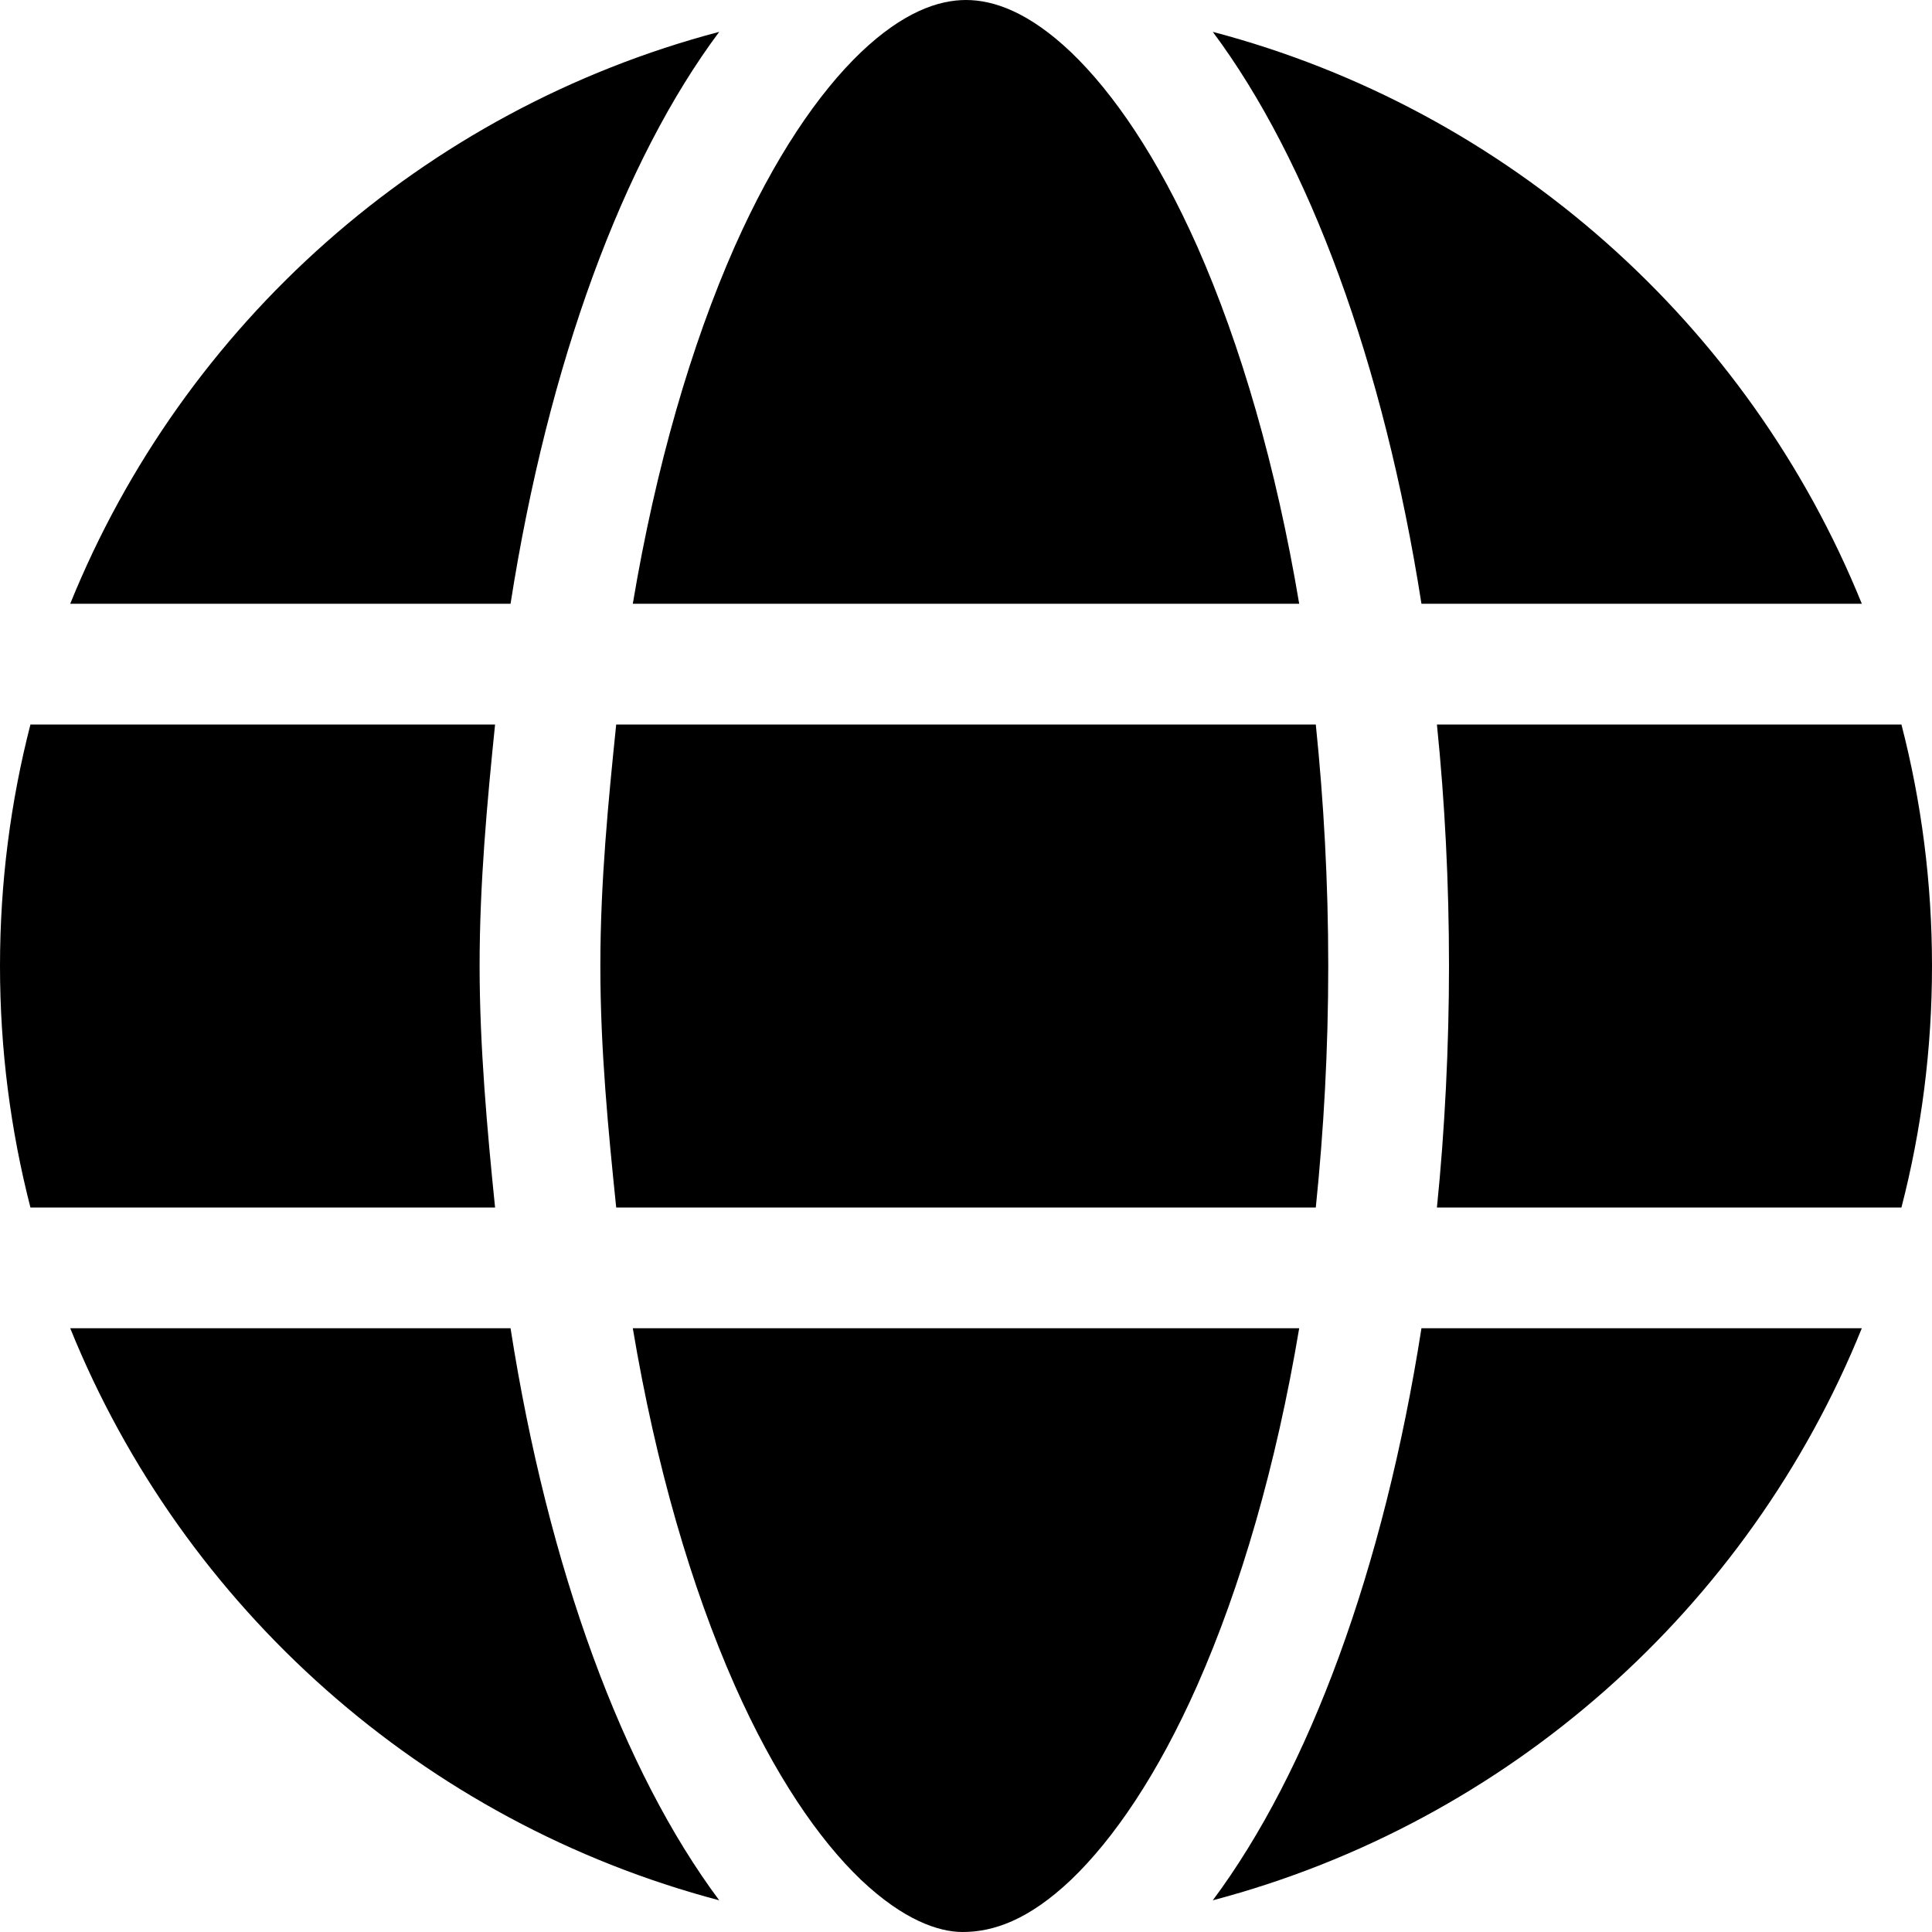
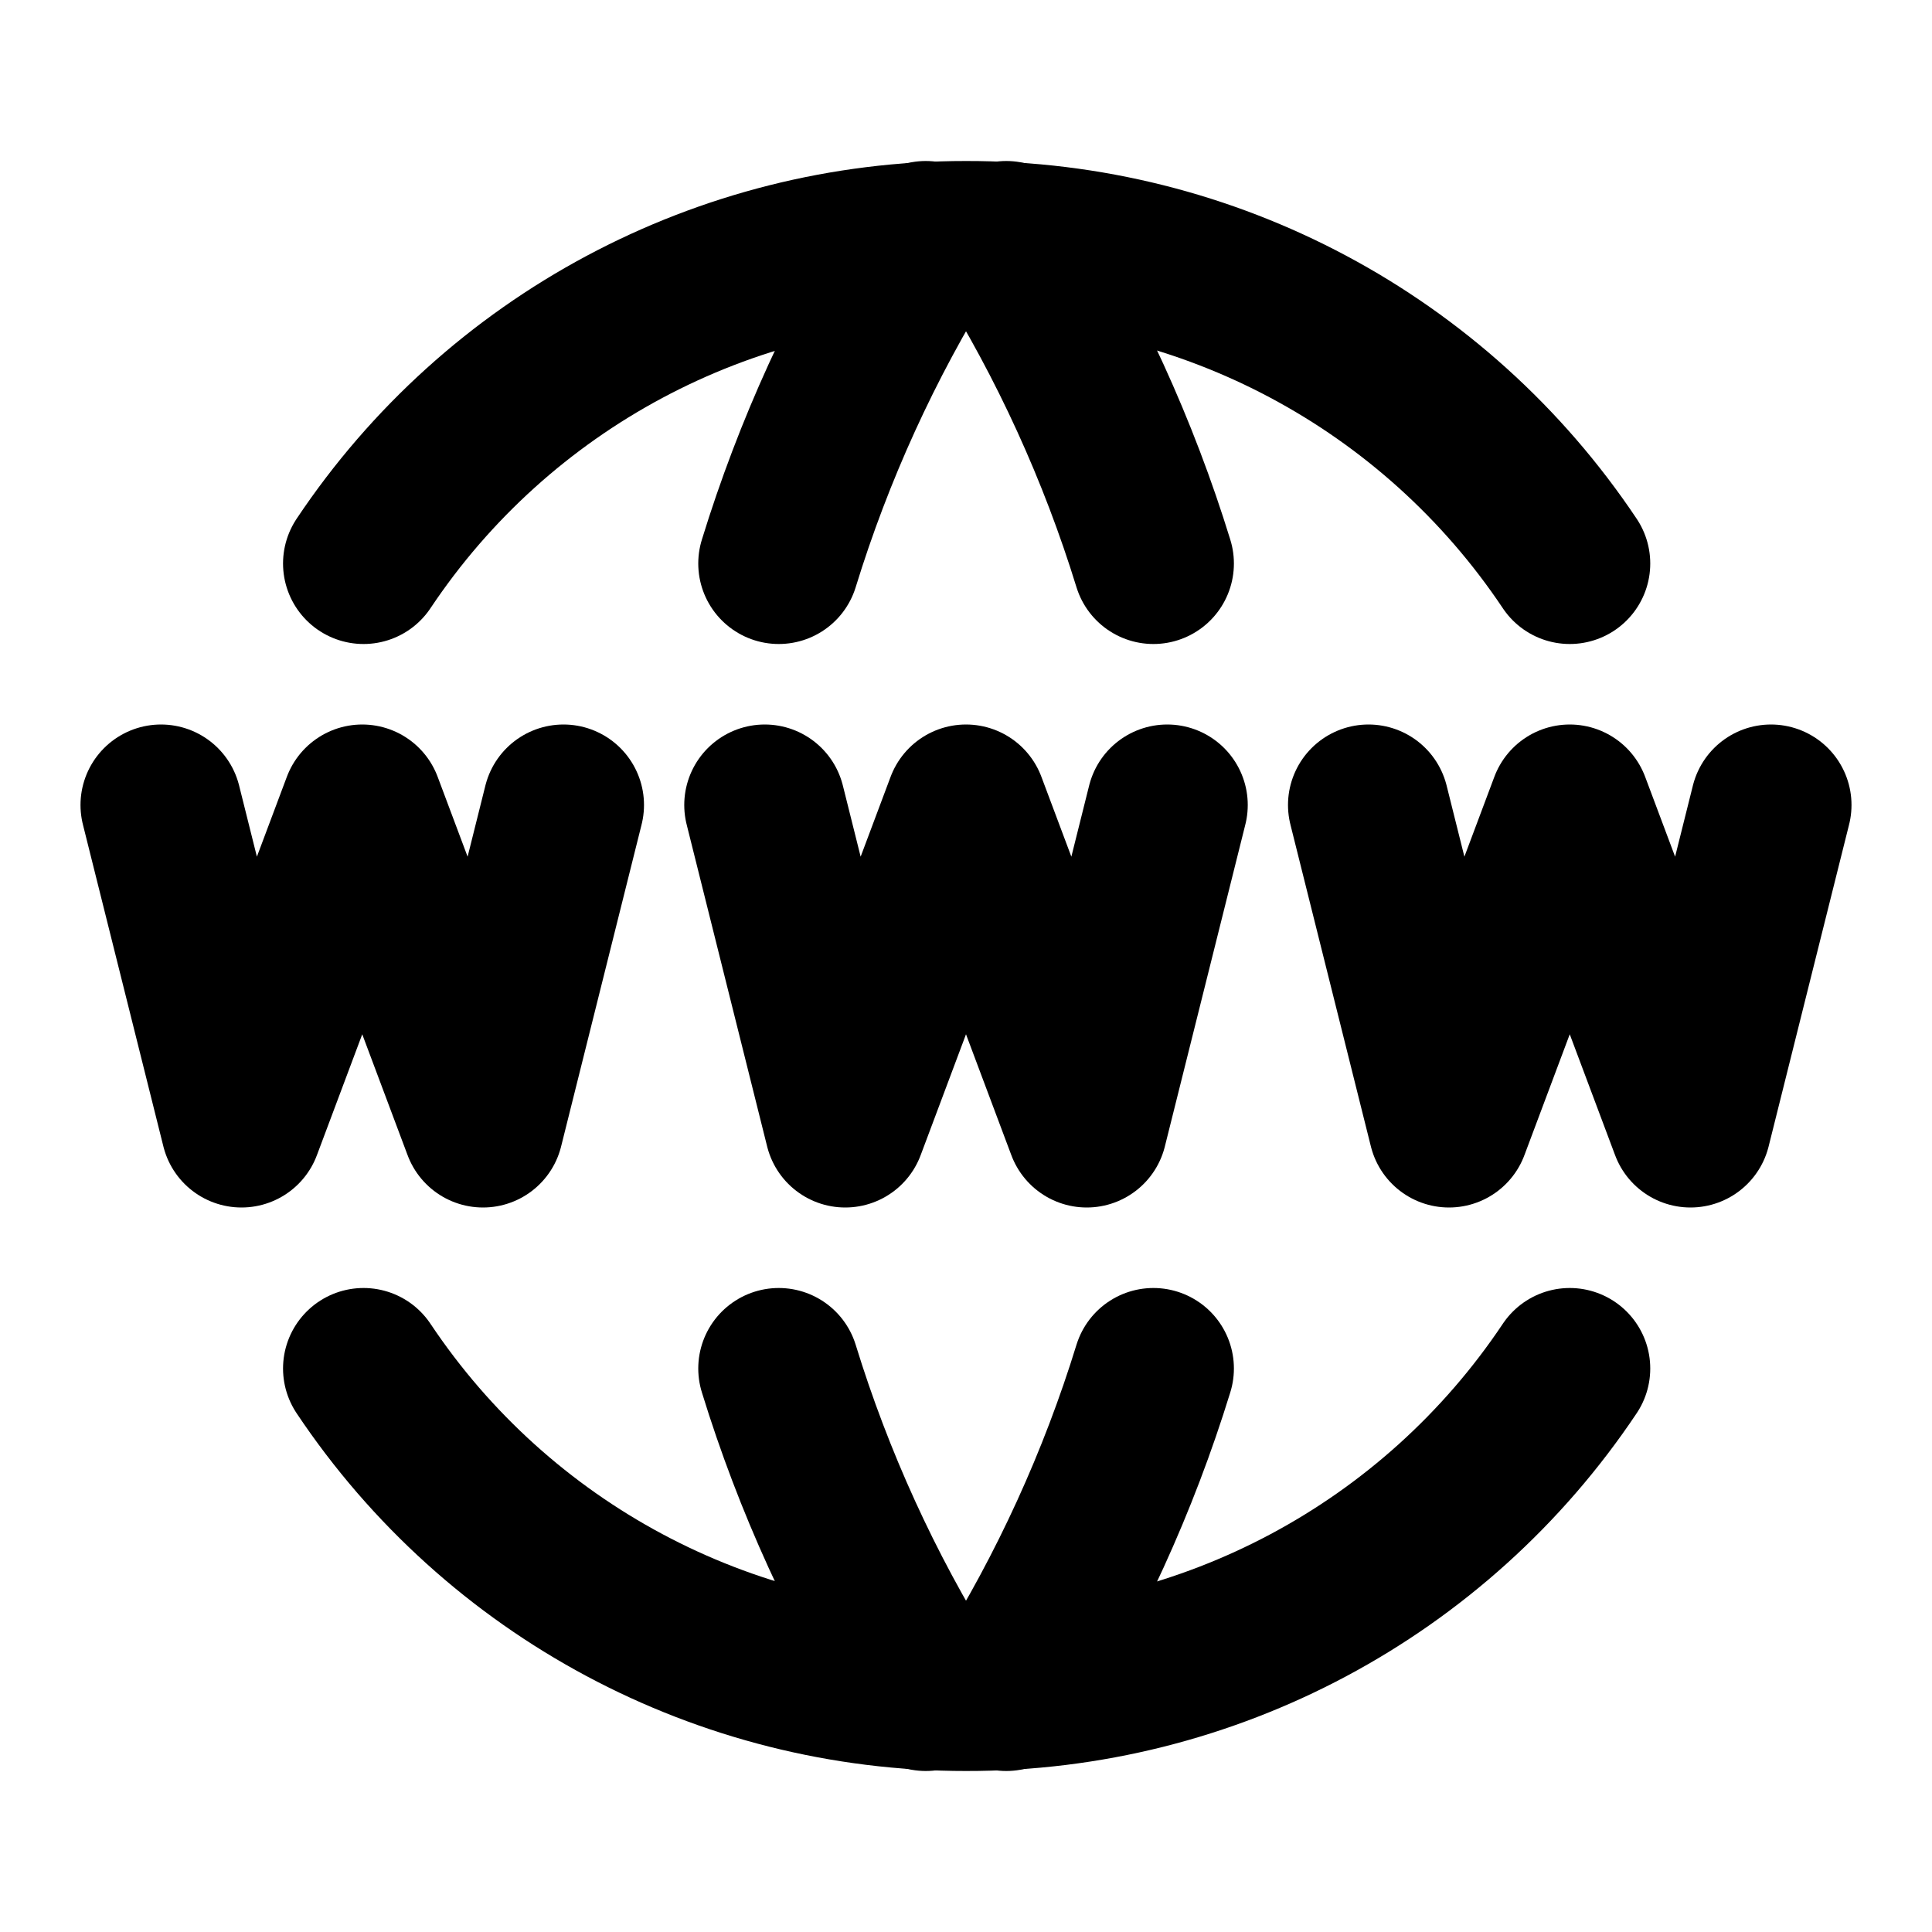
- <svg xmlns="http://www.w3.org/2000/svg" viewBox="0 0 512 512">
-   <path d="M352 256C352 278.2 350.8 299.6 348.7 320H163.3C161.2 299.6 159.1 278.2 159.1 256C159.1 233.8 161.2 212.4 163.3 192H348.7C350.8 212.4 352 233.8 352 256zM503.9 192C509.2 212.5 512 233.9 512 256C512 278.1 509.2 299.5 503.9 320H380.8C382.9 299.4 384 277.1 384 256C384 234 382.9 212.6 380.8 192H503.9zM493.4 160H376.7C366.7 96.14 346.9 42.62 321.4 8.442C399.8 29.09 463.4 85.94 493.4 160zM344.3 160H167.7C173.8 123.6 183.2 91.38 194.7 65.35C205.2 41.74 216.9 24.61 228.2 13.81C239.4 3.178 248.7 0 256 0C263.3 0 272.6 3.178 283.8 13.81C295.1 24.61 306.8 41.74 317.3 65.35C328.8 91.38 338.2 123.6 344.3 160H344.3zM18.61 160C48.59 85.94 112.2 29.09 190.6 8.442C165.1 42.62 145.3 96.14 135.3 160H18.61zM131.2 192C129.1 212.6 127.1 234 127.1 256C127.1 277.1 129.1 299.4 131.2 320H8.065C2.8 299.5 0 278.1 0 256C0 233.9 2.8 212.5 8.065 192H131.2zM194.7 446.6C183.2 420.6 173.8 388.4 167.7 352H344.3C338.2 388.4 328.8 420.6 317.3 446.6C306.8 470.3 295.1 487.4 283.8 498.2C272.6 508.8 263.3 512 255.1 512C248.7 512 239.4 508.8 228.2 498.2C216.9 487.4 205.2 470.3 194.7 446.6H194.7zM190.6 503.6C112.2 482.9 48.59 426.1 18.61 352H135.3C145.3 415.9 165.1 469.4 190.6 503.6V503.6zM321.4 503.6C346.9 469.4 366.7 415.9 376.7 352H493.4C463.4 426.1 399.8 482.9 321.4 503.6V503.6z" />
+ <svg xmlns="http://www.w3.org/2000/svg" viewBox="0 0 24 24" fill="none" stroke="currentColor" stroke-width="2" stroke-linecap="round" stroke-linejoin="round" class="icon icon-tabler icons-tabler-outline icon-tabler-world-www">
+   <path stroke="none" d="M0 0h24v24H0z" fill="none" />
+   <path d="M19.5 7a9 9 0 0 0 -7.5 -4a8.991 8.991 0 0 0 -7.484 4" />
+   <path d="M11.5 3a16.989 16.989 0 0 0 -1.826 4" />
+   <path d="M12.5 3a16.989 16.989 0 0 1 1.828 4" />
+   <path d="M19.5 17a9 9 0 0 1 -7.5 4a8.991 8.991 0 0 1 -7.484 -4" />
+   <path d="M11.5 21a16.989 16.989 0 0 1 -1.826 -4" />
+   <path d="M12.5 21a16.989 16.989 0 0 0 1.828 -4" />
+   <path d="M2 10l1 4l1.5 -4l1.5 4l1 -4" />
+   <path d="M17 10l1 4l1.5 -4l1.5 4l1 -4" />
+   <path d="M9.5 10l1 4l1.5 -4l1.5 4l1 -4" />
</svg>
